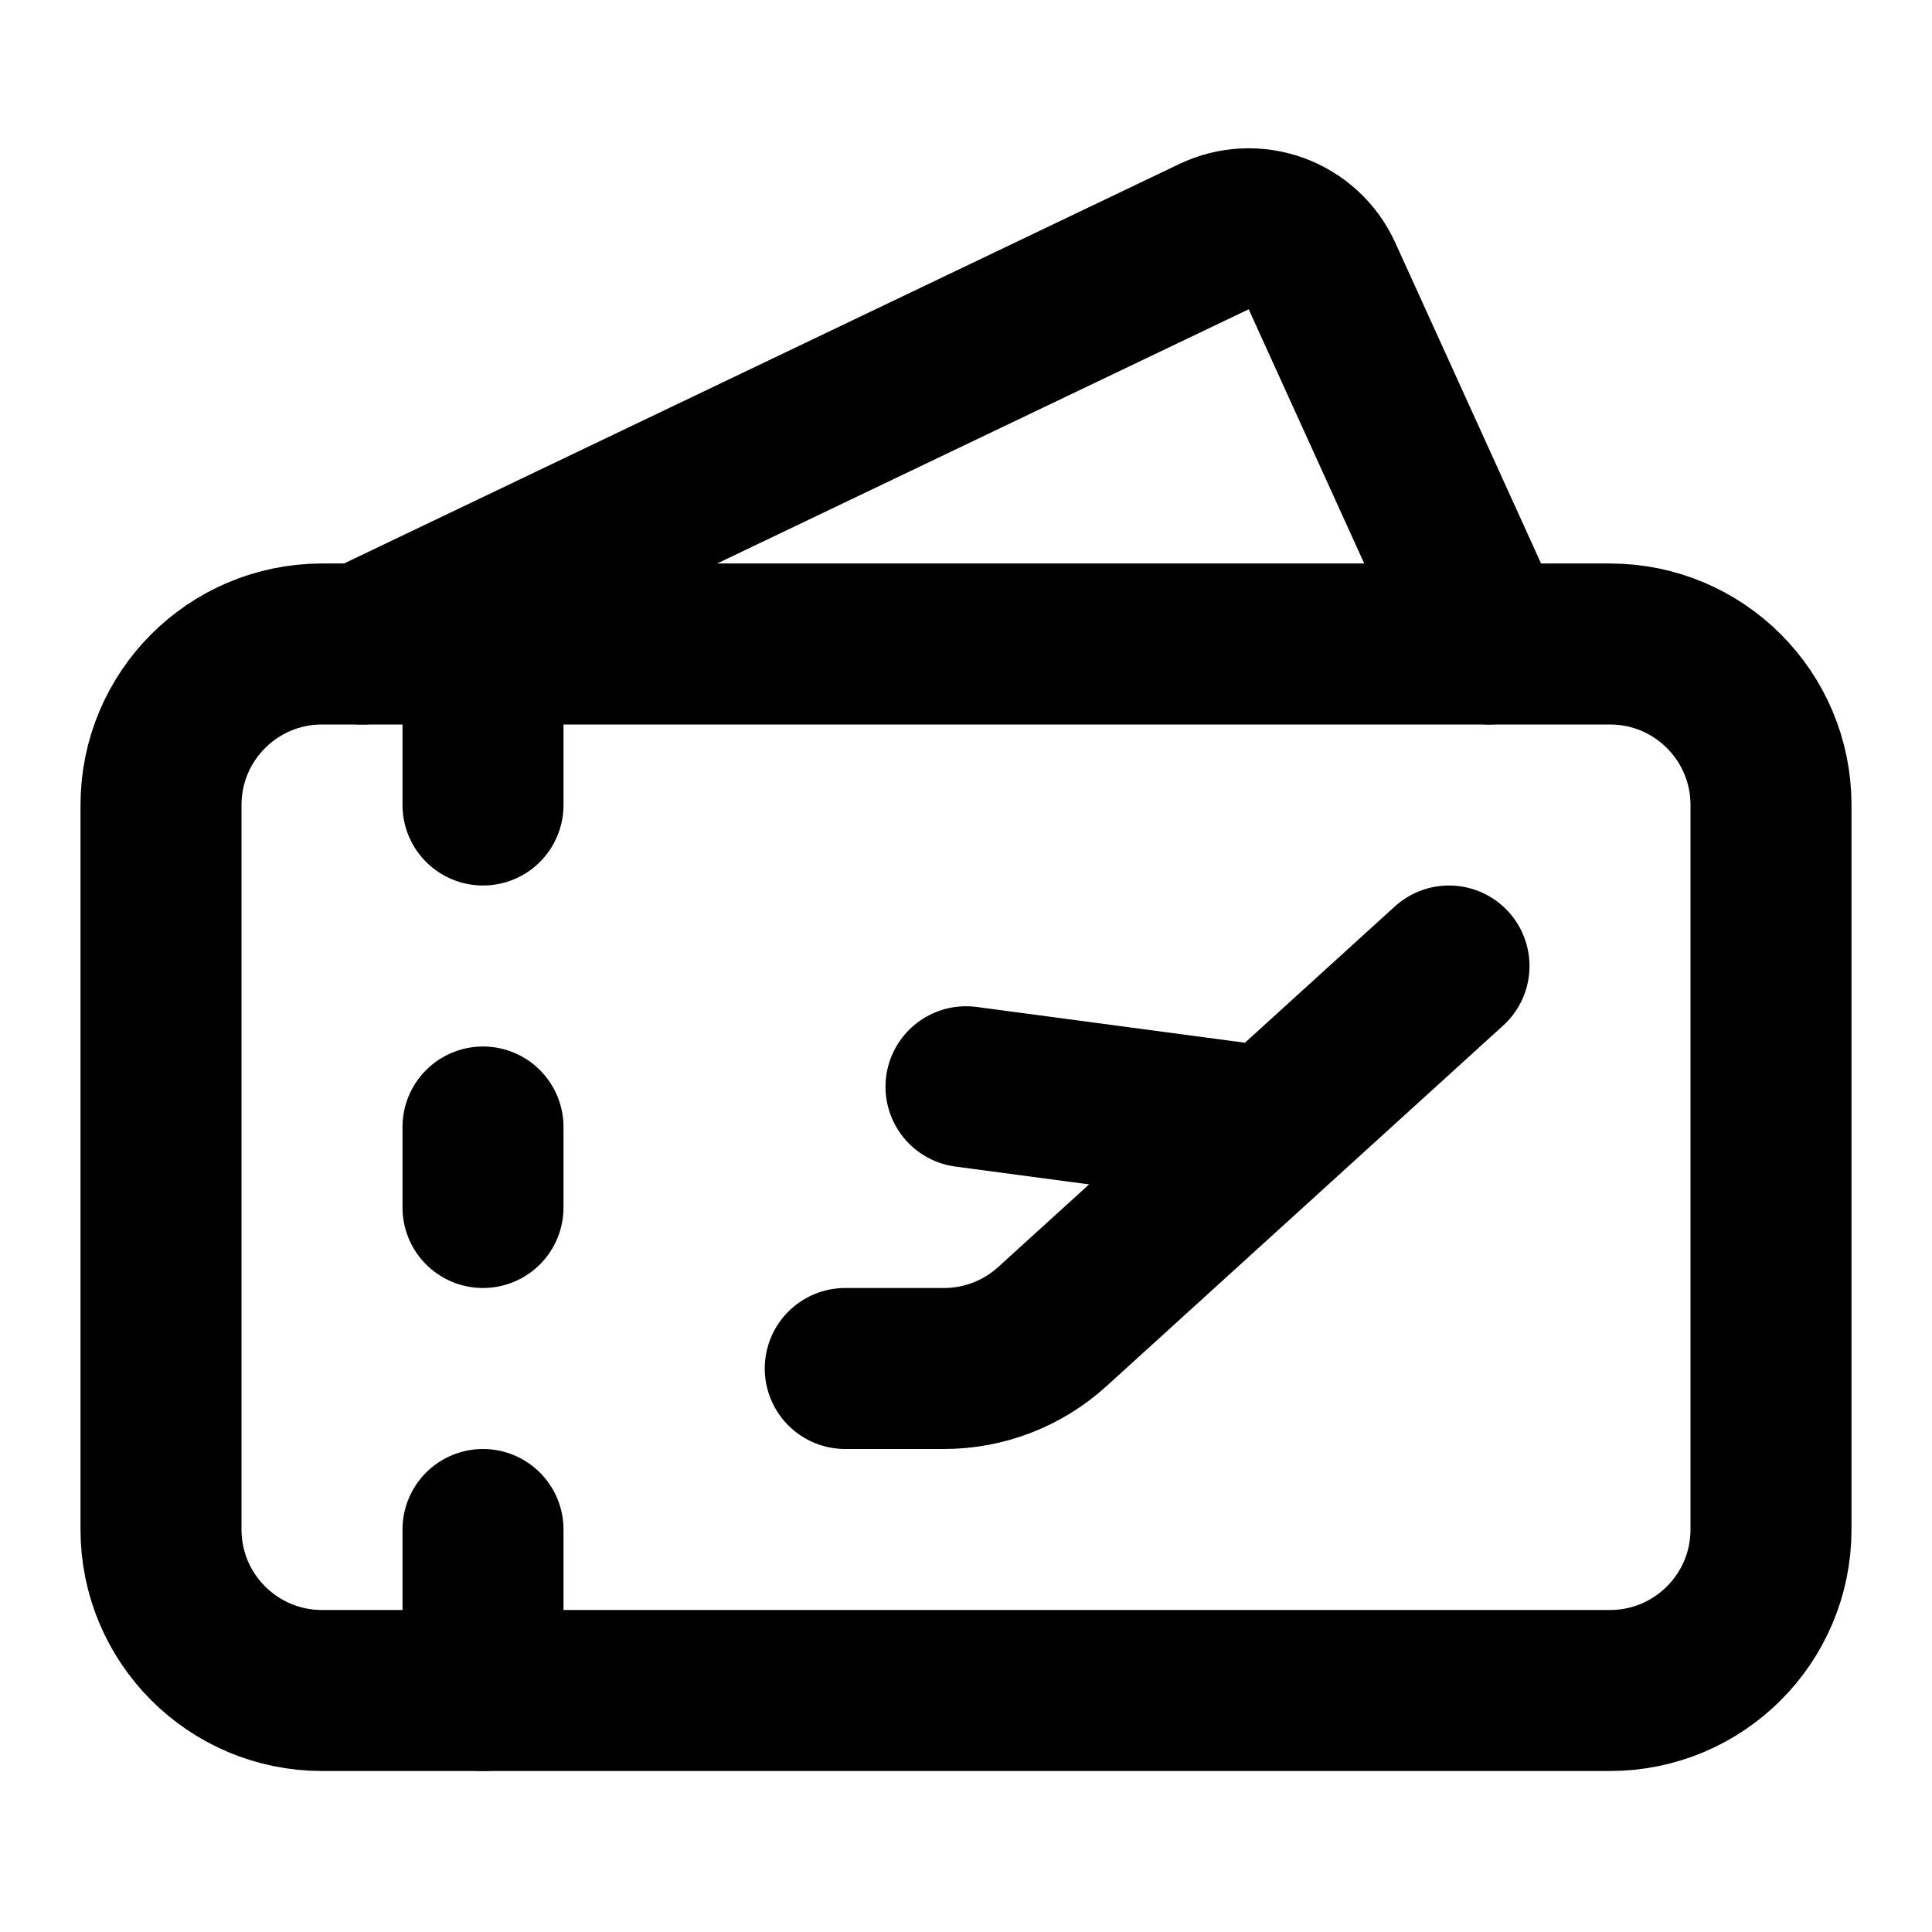
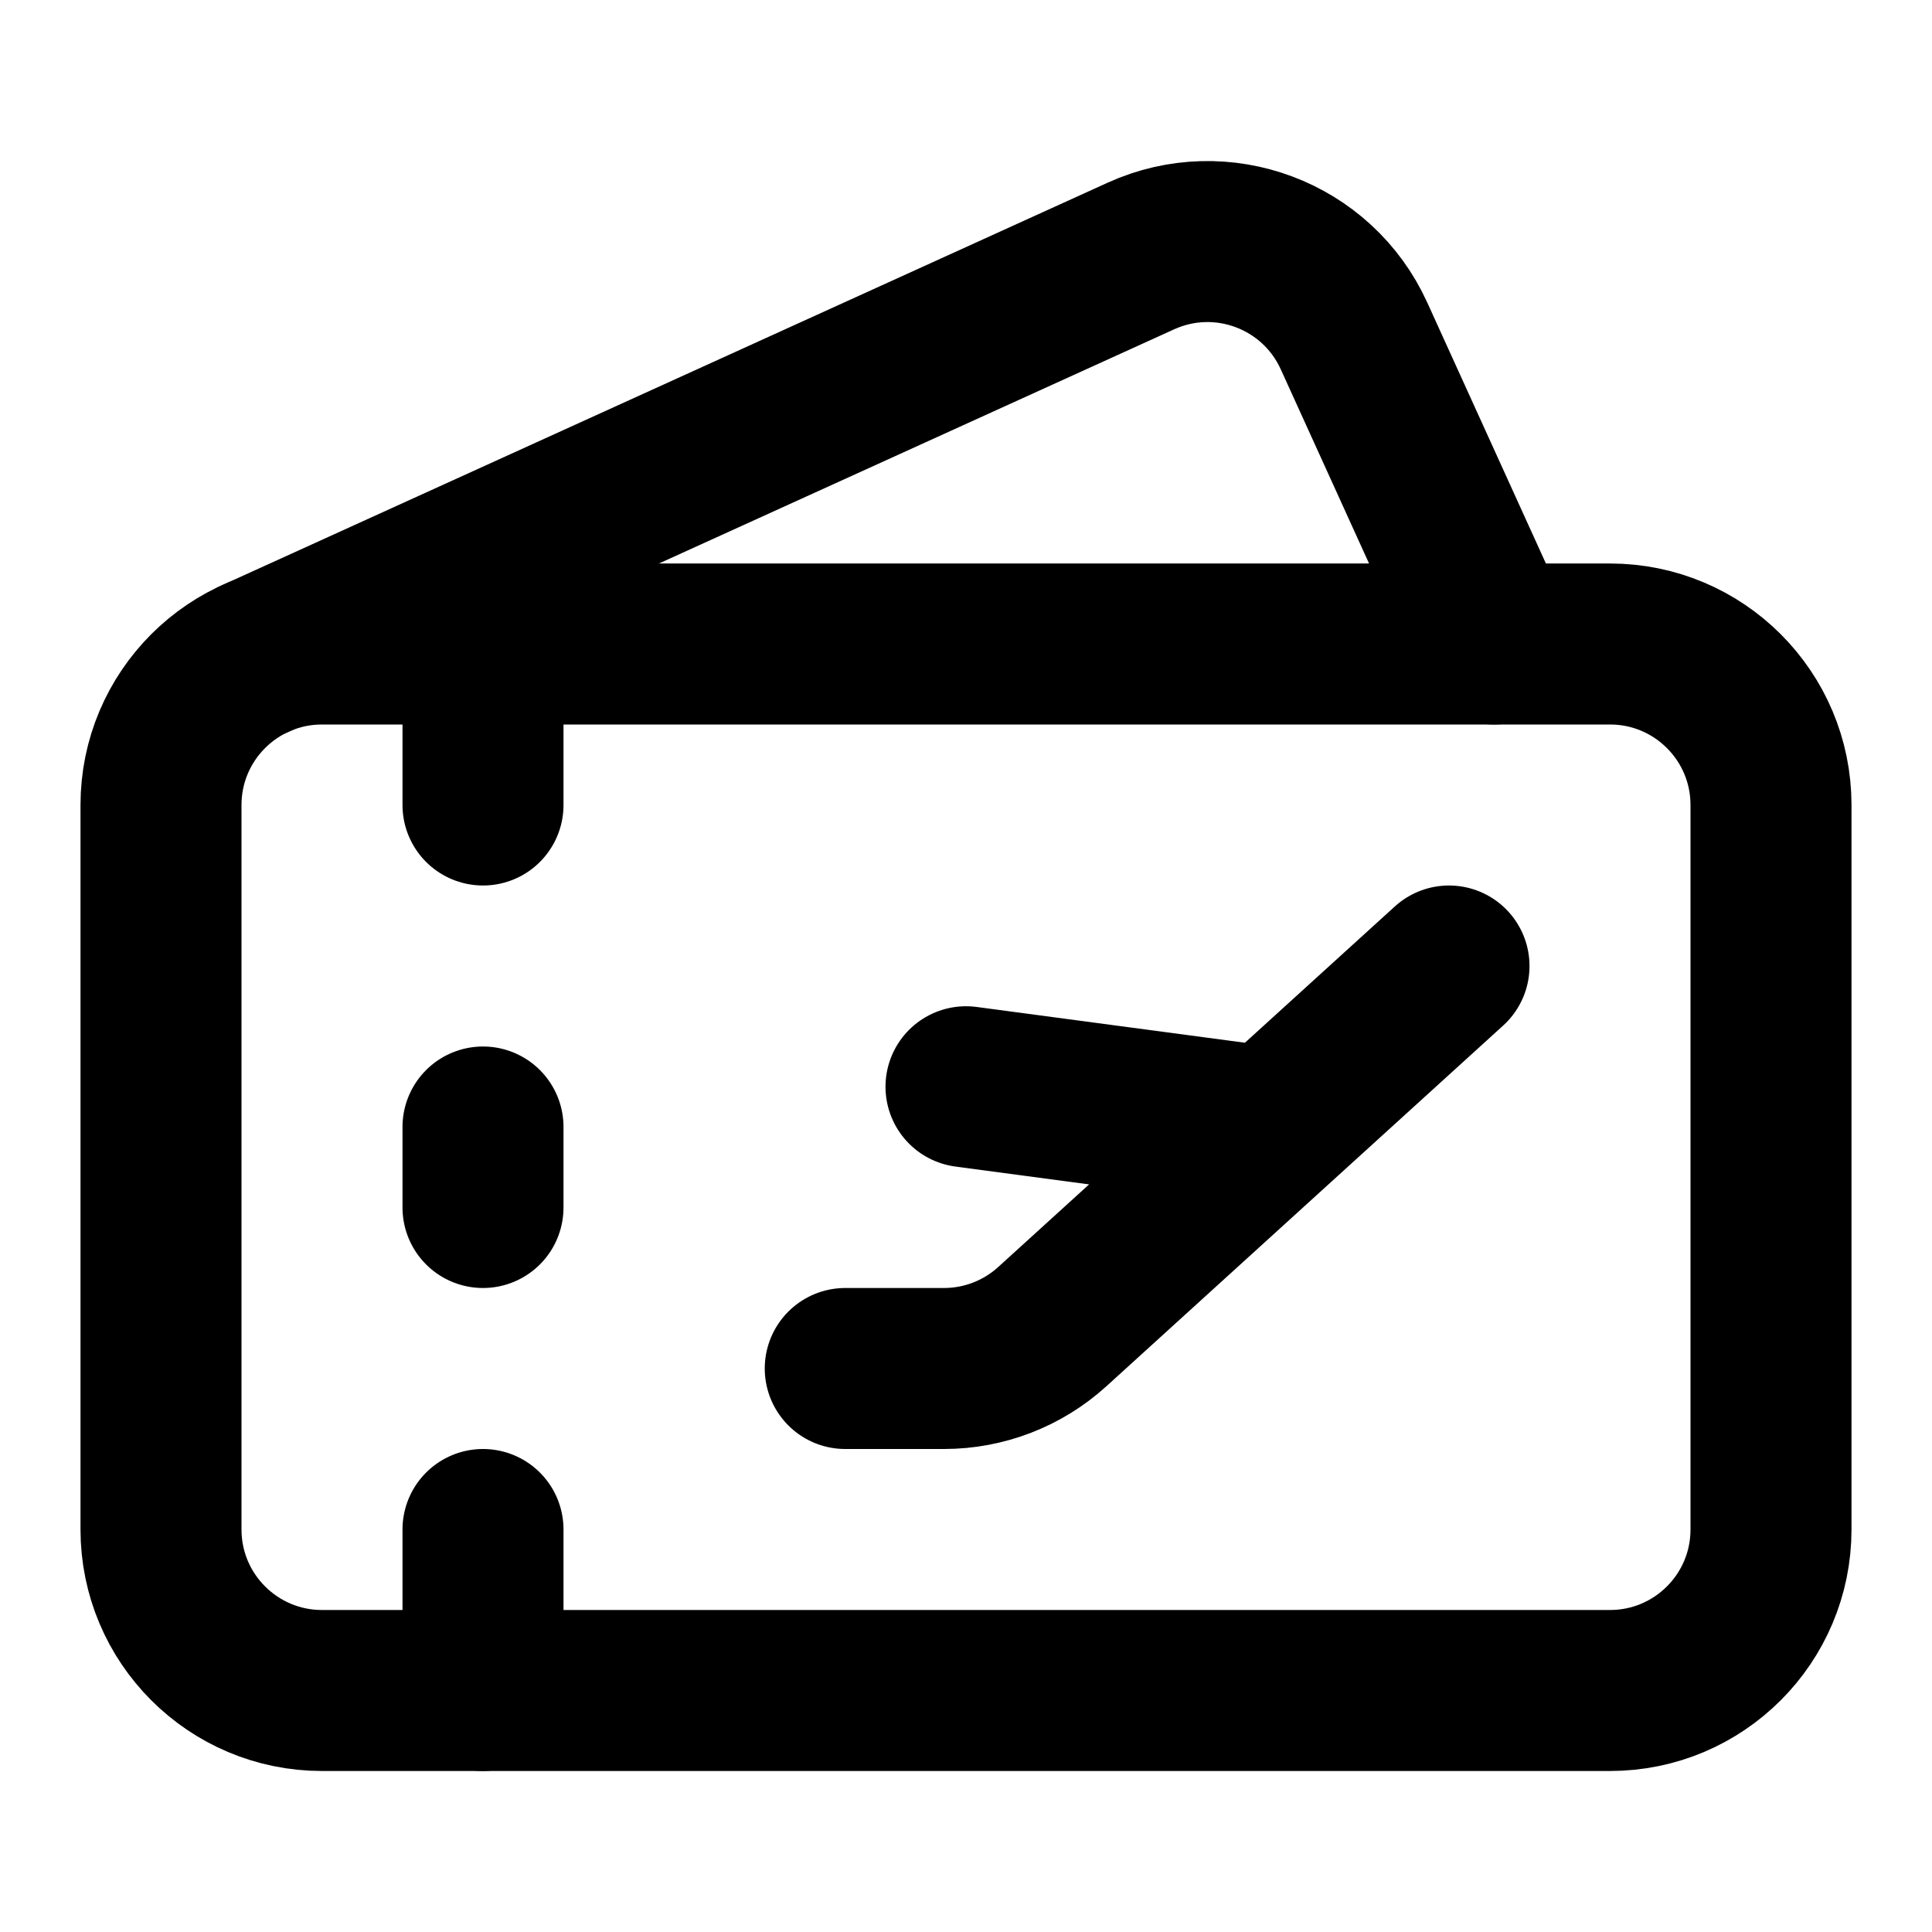
<svg xmlns="http://www.w3.org/2000/svg" width="24" height="24" fill="none" stroke="currentColor" stroke-linecap="round" stroke-linejoin="round" stroke-width="2" viewBox="0 0 24 24">
-   <path d="M10.5 17h1.227a2 2 0 0 0 1.345-.52L18 12M12 13.5l3.75.5M4.5 8l10.58-5.06a1 1 0 0 1 1.342.488L18.5 8M6 10V8M6 14v1M6 19v2" />
+   <path d="M10.5 17h1.227a2 2 0 0 0 1.345-.52L18 12M12 13.5l3.75.5M3.173 8.18l11-5a2 2 0 0 1 2.647.993L18.56 8M6 10V8M6 14v1M6 19v2" />
  <rect width="20" height="13" x="2" y="8" rx="2" />
</svg>
